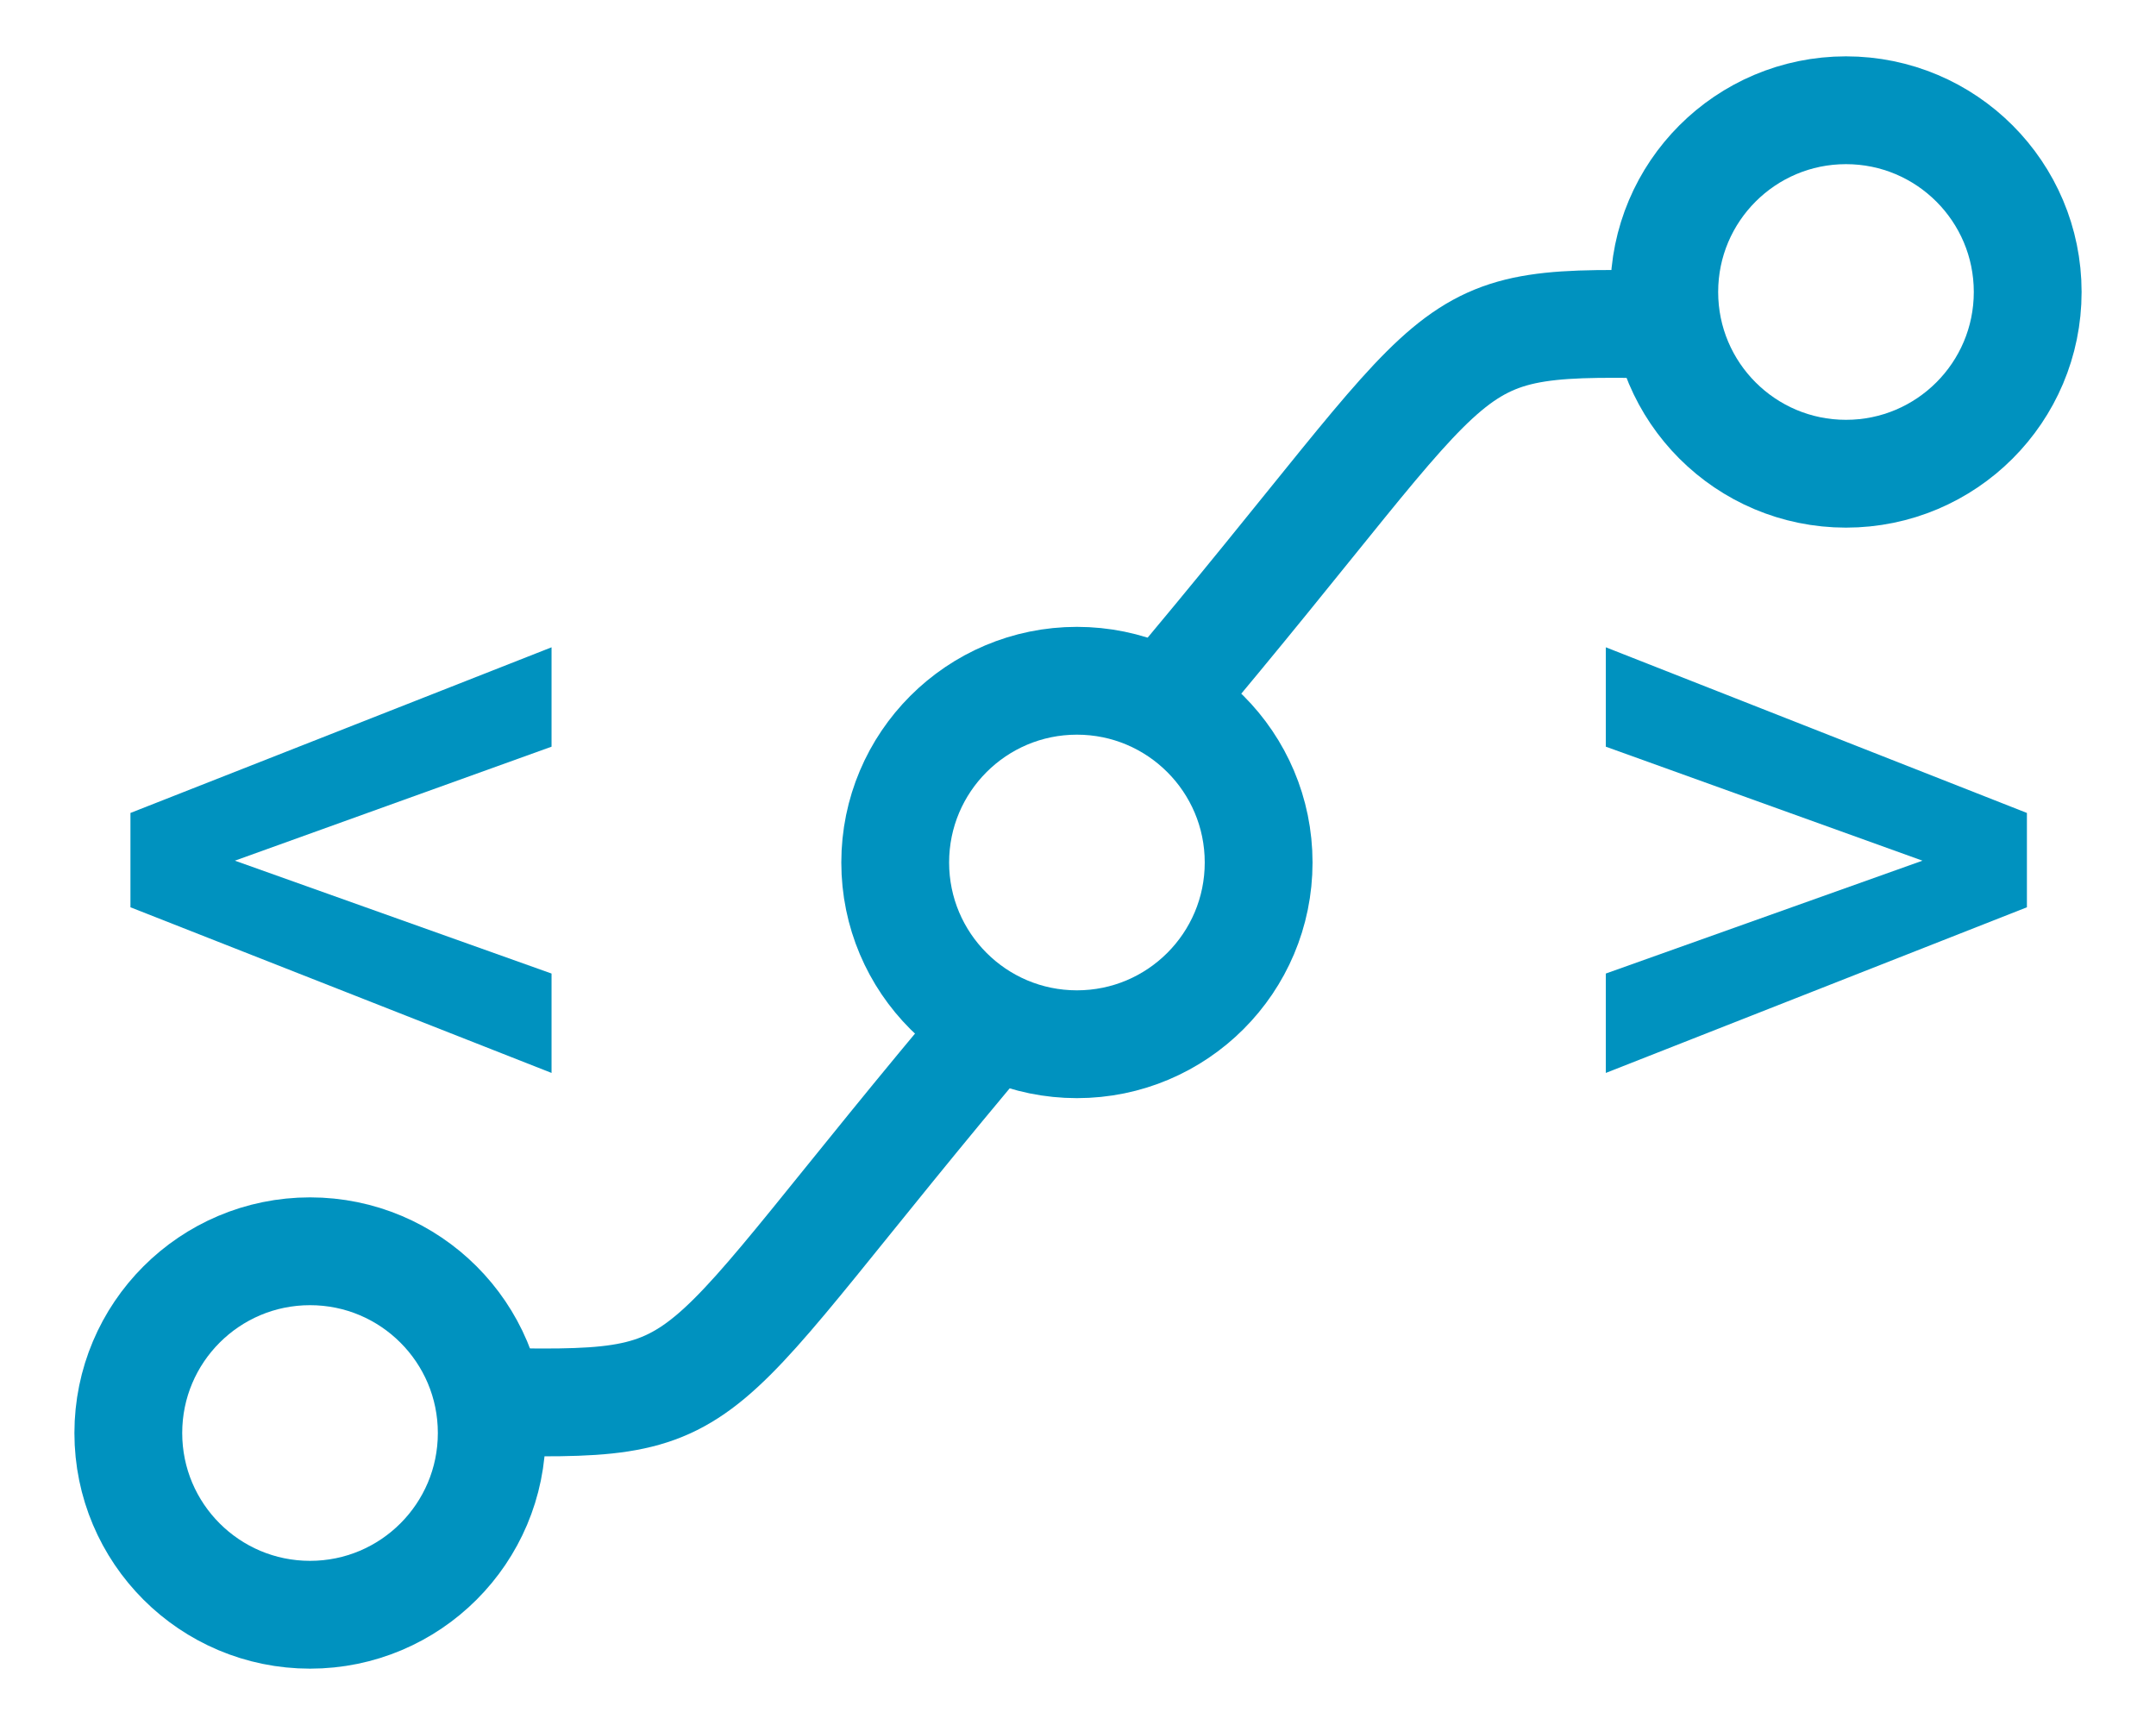
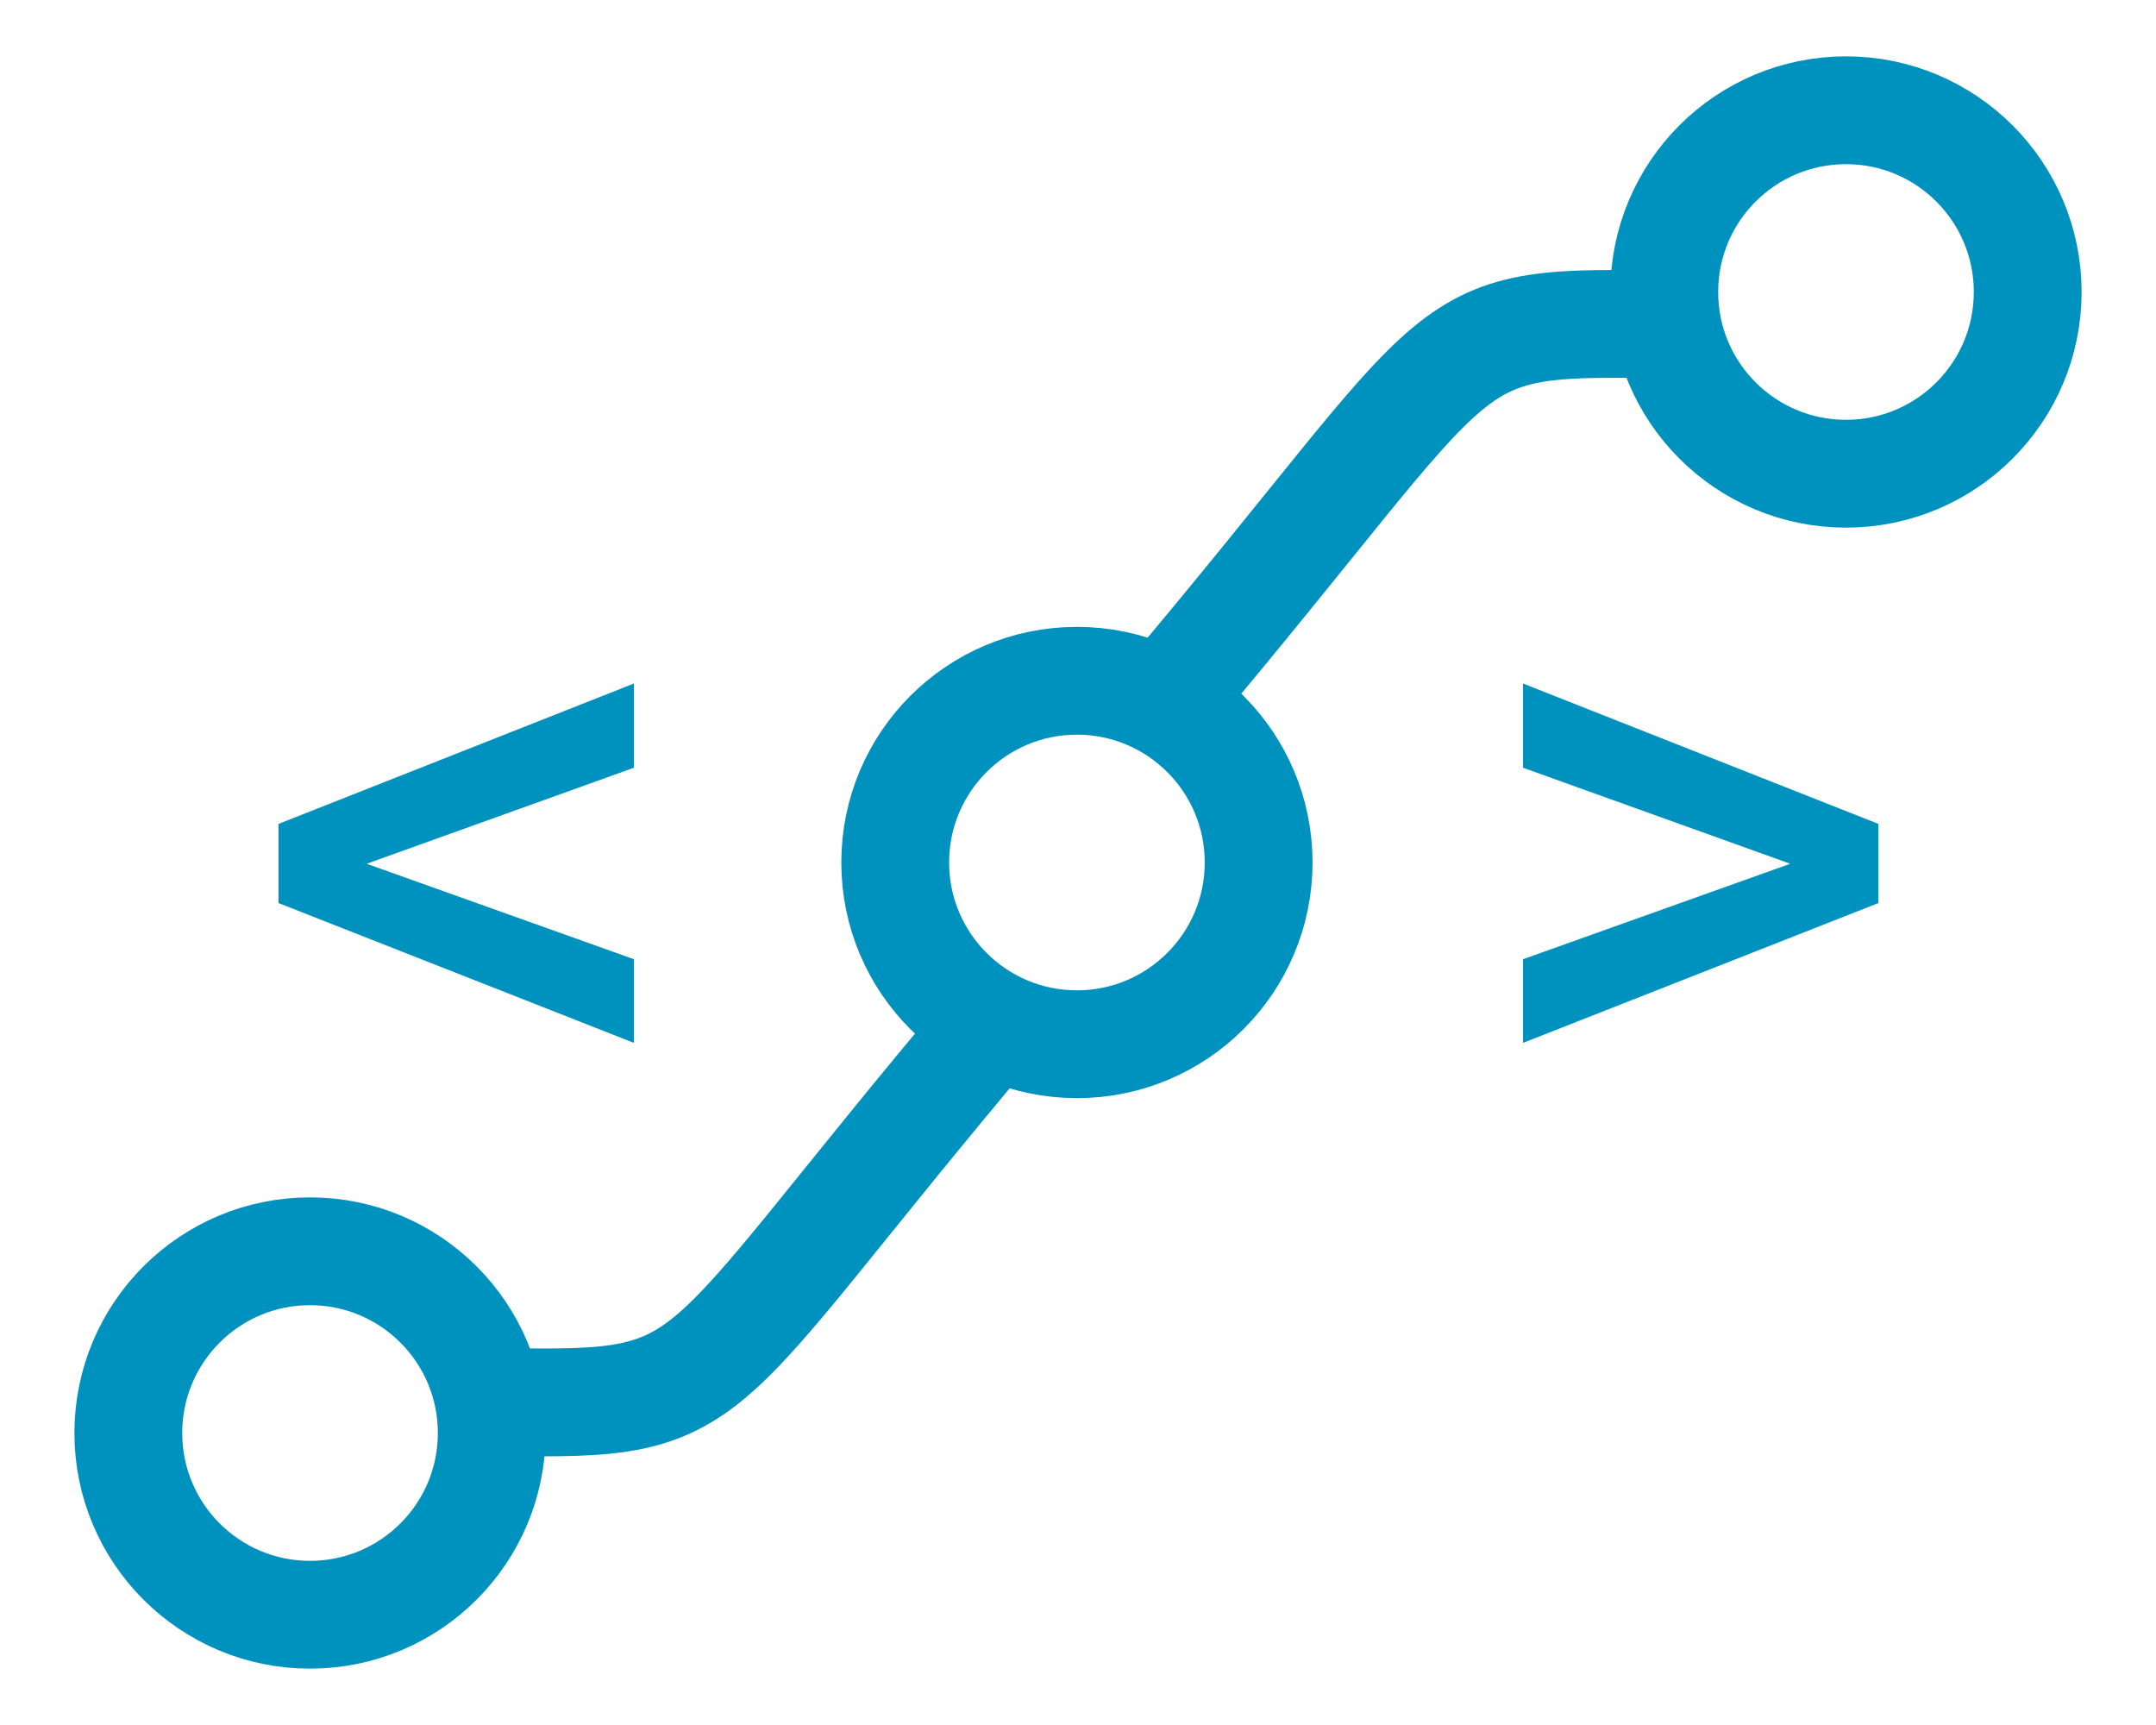
<svg xmlns="http://www.w3.org/2000/svg" width="60mm" height="48mm" viewBox="0 0 60 48" version="1.1" id="svg8">
  <defs id="defs2">
    <pattern patternUnits="userSpaceOnUse" width="317.62" height="207.067" patternTransform="matrix(0.2645833,0,0,0.2645833,62.9814,121.1068)" id="pattern5404">
      <g id="g4562" transform="matrix(3.779528,0,0,3.779528,-238.0399,-457.7265)">
        <path id="path4489-79" d="M 110.057,148.5 A 5.057,5.057 0 0 1 105,153.557 5.057,5.057 0 0 1 99.943,148.5 5.057,5.057 0 0 1 105,143.443 5.057,5.057 0 0 1 110.057,148.5 Z" style="fill:none;fill-opacity:1;stroke:#000000;stroke-width:3;stroke-miterlimit:4;stroke-dasharray:none;stroke-opacity:1" />
      </g>
      <g transform="matrix(-3.779528,0,0,-3.779528,630.461,609.9179)" id="g4562-8">
        <path id="path4489-7" d="m 94.386,149.586 a 5.057,5.057 0 0 1 -5.057,5.057 5.057,5.057 0 0 1 -5.057,-5.057 5.057,5.057 0 0 1 5.057,-5.057 5.057,5.057 0 0 1 5.057,5.057 z" style="fill:none;fill-opacity:1;stroke:#000000;stroke-width:3;stroke-miterlimit:4;stroke-dasharray:none;stroke-opacity:1" />
        <g id="text4487-1-4" style="font-style:normal;font-weight:normal;font-size:41.566px;line-height:125%;font-family:sans-serif;letter-spacing:0px;word-spacing:0px;fill:#000000;fill-opacity:1;stroke:none;stroke-width:1.039px;stroke-linecap:butt;stroke-linejoin:miter;stroke-opacity:1" transform="rotate(33.46196)" aria-label="J">
          <path id="path5396" style="font-style:normal;font-variant:normal;font-weight:bold;font-stretch:normal;font-family:'Droid Sans Mono';-inkscape-font-specification:'Droid Sans Mono Bold';stroke-width:1.039px" d="m 163.013,77.546 v -3.369 q 3.288,1.258 6.272,1.258 3.268,0 5.155,-1.603 1.888,-1.624 1.888,-4.607 V 48.664 h 3.775 v 20.519 q 0,4.384 -2.862,6.982 -2.841,2.578 -7.652,2.578 -4.404,0 -6.576,-1.197 z" />
        </g>
      </g>
      <g transform="matrix(3.779528,0,0,3.779528,-312.841,-402.8505)" id="g4562-8-8">
        <path id="path4489-7-8" d="m 94.386,149.586 a 5.057,5.057 0 0 1 -5.057,5.057 5.057,5.057 0 0 1 -5.057,-5.057 5.057,5.057 0 0 1 5.057,-5.057 5.057,5.057 0 0 1 5.057,5.057 z" style="fill:none;fill-opacity:1;stroke:#000000;stroke-width:3;stroke-miterlimit:4;stroke-dasharray:none;stroke-opacity:1" />
        <g id="text4487-1-4-4" style="font-style:normal;font-weight:normal;font-size:41.566px;line-height:125%;font-family:sans-serif;letter-spacing:0px;word-spacing:0px;fill:#000000;fill-opacity:1;stroke:none;stroke-width:1.039px;stroke-linecap:butt;stroke-linejoin:miter;stroke-opacity:1" transform="rotate(33.46196)" aria-label="J">
          <path id="path5400" style="font-style:normal;font-variant:normal;font-weight:bold;font-stretch:normal;font-family:'Droid Sans Mono';-inkscape-font-specification:'Droid Sans Mono Bold';stroke-width:1.039px" d="m 163.013,77.546 v -3.369 q 3.288,1.258 6.272,1.258 3.268,0 5.155,-1.603 1.888,-1.624 1.888,-4.607 V 48.664 h 3.775 v 20.519 q 0,4.384 -2.862,6.982 -2.841,2.578 -7.652,2.578 -4.404,0 -6.576,-1.197 z" />
        </g>
      </g>
    </pattern>
  </defs>
  <g id="layer1" transform="translate(0,-249)">
    <g id="g4654">
      <rect style="fill:none;stroke:none" width="84.037" height="54.787" x="3.982" y="237.607" id="rect5416" />
      <g id="g4681" transform="translate(-16.0299,8)">
-         <text id="text5422" y="272.056" x="18.675" style="font-style:normal;font-weight:normal;font-size:7.413px;line-height:125%;font-family:sans-serif;letter-spacing:0px;word-spacing:0px;fill:#0092bf;fill-opacity:1;stroke:none;stroke-width:0.185px;stroke-linecap:butt;stroke-linejoin:miter;stroke-opacity:1" xml:space="preserve">
-           <tspan style="font-style:normal;font-variant:normal;font-weight:bold;font-stretch:normal;font-size:22.732px;font-family:'DejaVu Sans Mono';-inkscape-font-specification:'DejaVu Sans Mono Bold';fill:#0092bf;fill-opacity:1;stroke-width:0.185px" y="272.056" x="18.675" id="tspan5420">&lt;  &gt;</tspan>
+         <text id="text5422" y="271.035" x="22.954" style="font-style:normal;font-weight:normal;font-size:6.253px;line-height:125%;font-family:sans-serif;letter-spacing:0px;word-spacing:0px;fill:#0092bf;fill-opacity:1;stroke:none;stroke-width:0.156px;stroke-linecap:butt;stroke-linejoin:miter;stroke-opacity:1" xml:space="preserve">
+           <tspan style="font-style:normal;font-variant:normal;font-weight:bold;font-stretch:normal;font-size:19.176px;font-family:'DejaVu Sans Mono';-inkscape-font-specification:'DejaVu Sans Mono Bold';fill:#0092bf;fill-opacity:1;stroke-width:0.156px" y="271.035" x="22.954" id="tspan5420">&lt;  &gt;</tspan>
        </text>
        <g style="fill:none;stroke:#0092bf;stroke-opacity:1" id="g5449" transform="translate(-59,116.5)">
          <path id="path5447" d="M 110.057,148.5 A 5.057,5.057 0 0 1 105,153.557 5.057,5.057 0 0 1 99.943,148.5 5.057,5.057 0 0 1 105,143.443 5.057,5.057 0 0 1 110.057,148.5 Z" style="fill:none;fill-opacity:1;stroke:#0092bf;stroke-width:3;stroke-miterlimit:4;stroke-dasharray:none;stroke-opacity:1" />
        </g>
        <g style="fill:none;stroke:#0092bf;stroke-opacity:1" id="g5449-3" transform="translate(-37.59771,100.6249)">
          <path id="path5447-6" d="M 110.057,148.5 A 5.057,5.057 0 0 1 105,153.557 5.057,5.057 0 0 1 99.943,148.5 5.057,5.057 0 0 1 105,143.443 5.057,5.057 0 0 1 110.057,148.5 Z" style="fill:none;fill-opacity:1;stroke:#0092bf;stroke-width:3;stroke-miterlimit:4;stroke-dasharray:none;stroke-opacity:1" />
        </g>
        <g style="fill:none;stroke:#0092bf;stroke-opacity:1" id="g5449-3-7" transform="translate(-79.13112,132.3751)">
          <path id="path5447-6-5" d="m 108.846,148.5 a 5.057,5.057 0 0 1 -5.057,5.057 5.057,5.057 0 0 1 -5.057,-5.057 5.057,5.057 0 0 1 5.057,-5.057 5.057,5.057 0 0 1 5.057,5.057 z" style="fill:none;fill-opacity:1;stroke:#0092bf;stroke-width:3;stroke-miterlimit:4;stroke-dasharray:none;stroke-opacity:1" />
        </g>
        <path id="path4557" d="m 48.31,260.668 c 9.075,-10.738 7.399,-10.762 14.448,-10.631" style="fill:none;fill-rule:evenodd;stroke:#0092bf;stroke-width:3;stroke-linecap:butt;stroke-linejoin:miter;stroke-miterlimit:4;stroke-dasharray:none;stroke-opacity:1" />
        <path id="path4557-3" d="m 43.779,269.369 c -9.075,10.738 -7.399,10.762 -14.448,10.631" style="fill:none;fill-rule:evenodd;stroke:#0092bf;stroke-width:3;stroke-linecap:butt;stroke-linejoin:miter;stroke-miterlimit:4;stroke-dasharray:none;stroke-opacity:1" />
      </g>
    </g>
  </g>
</svg>
